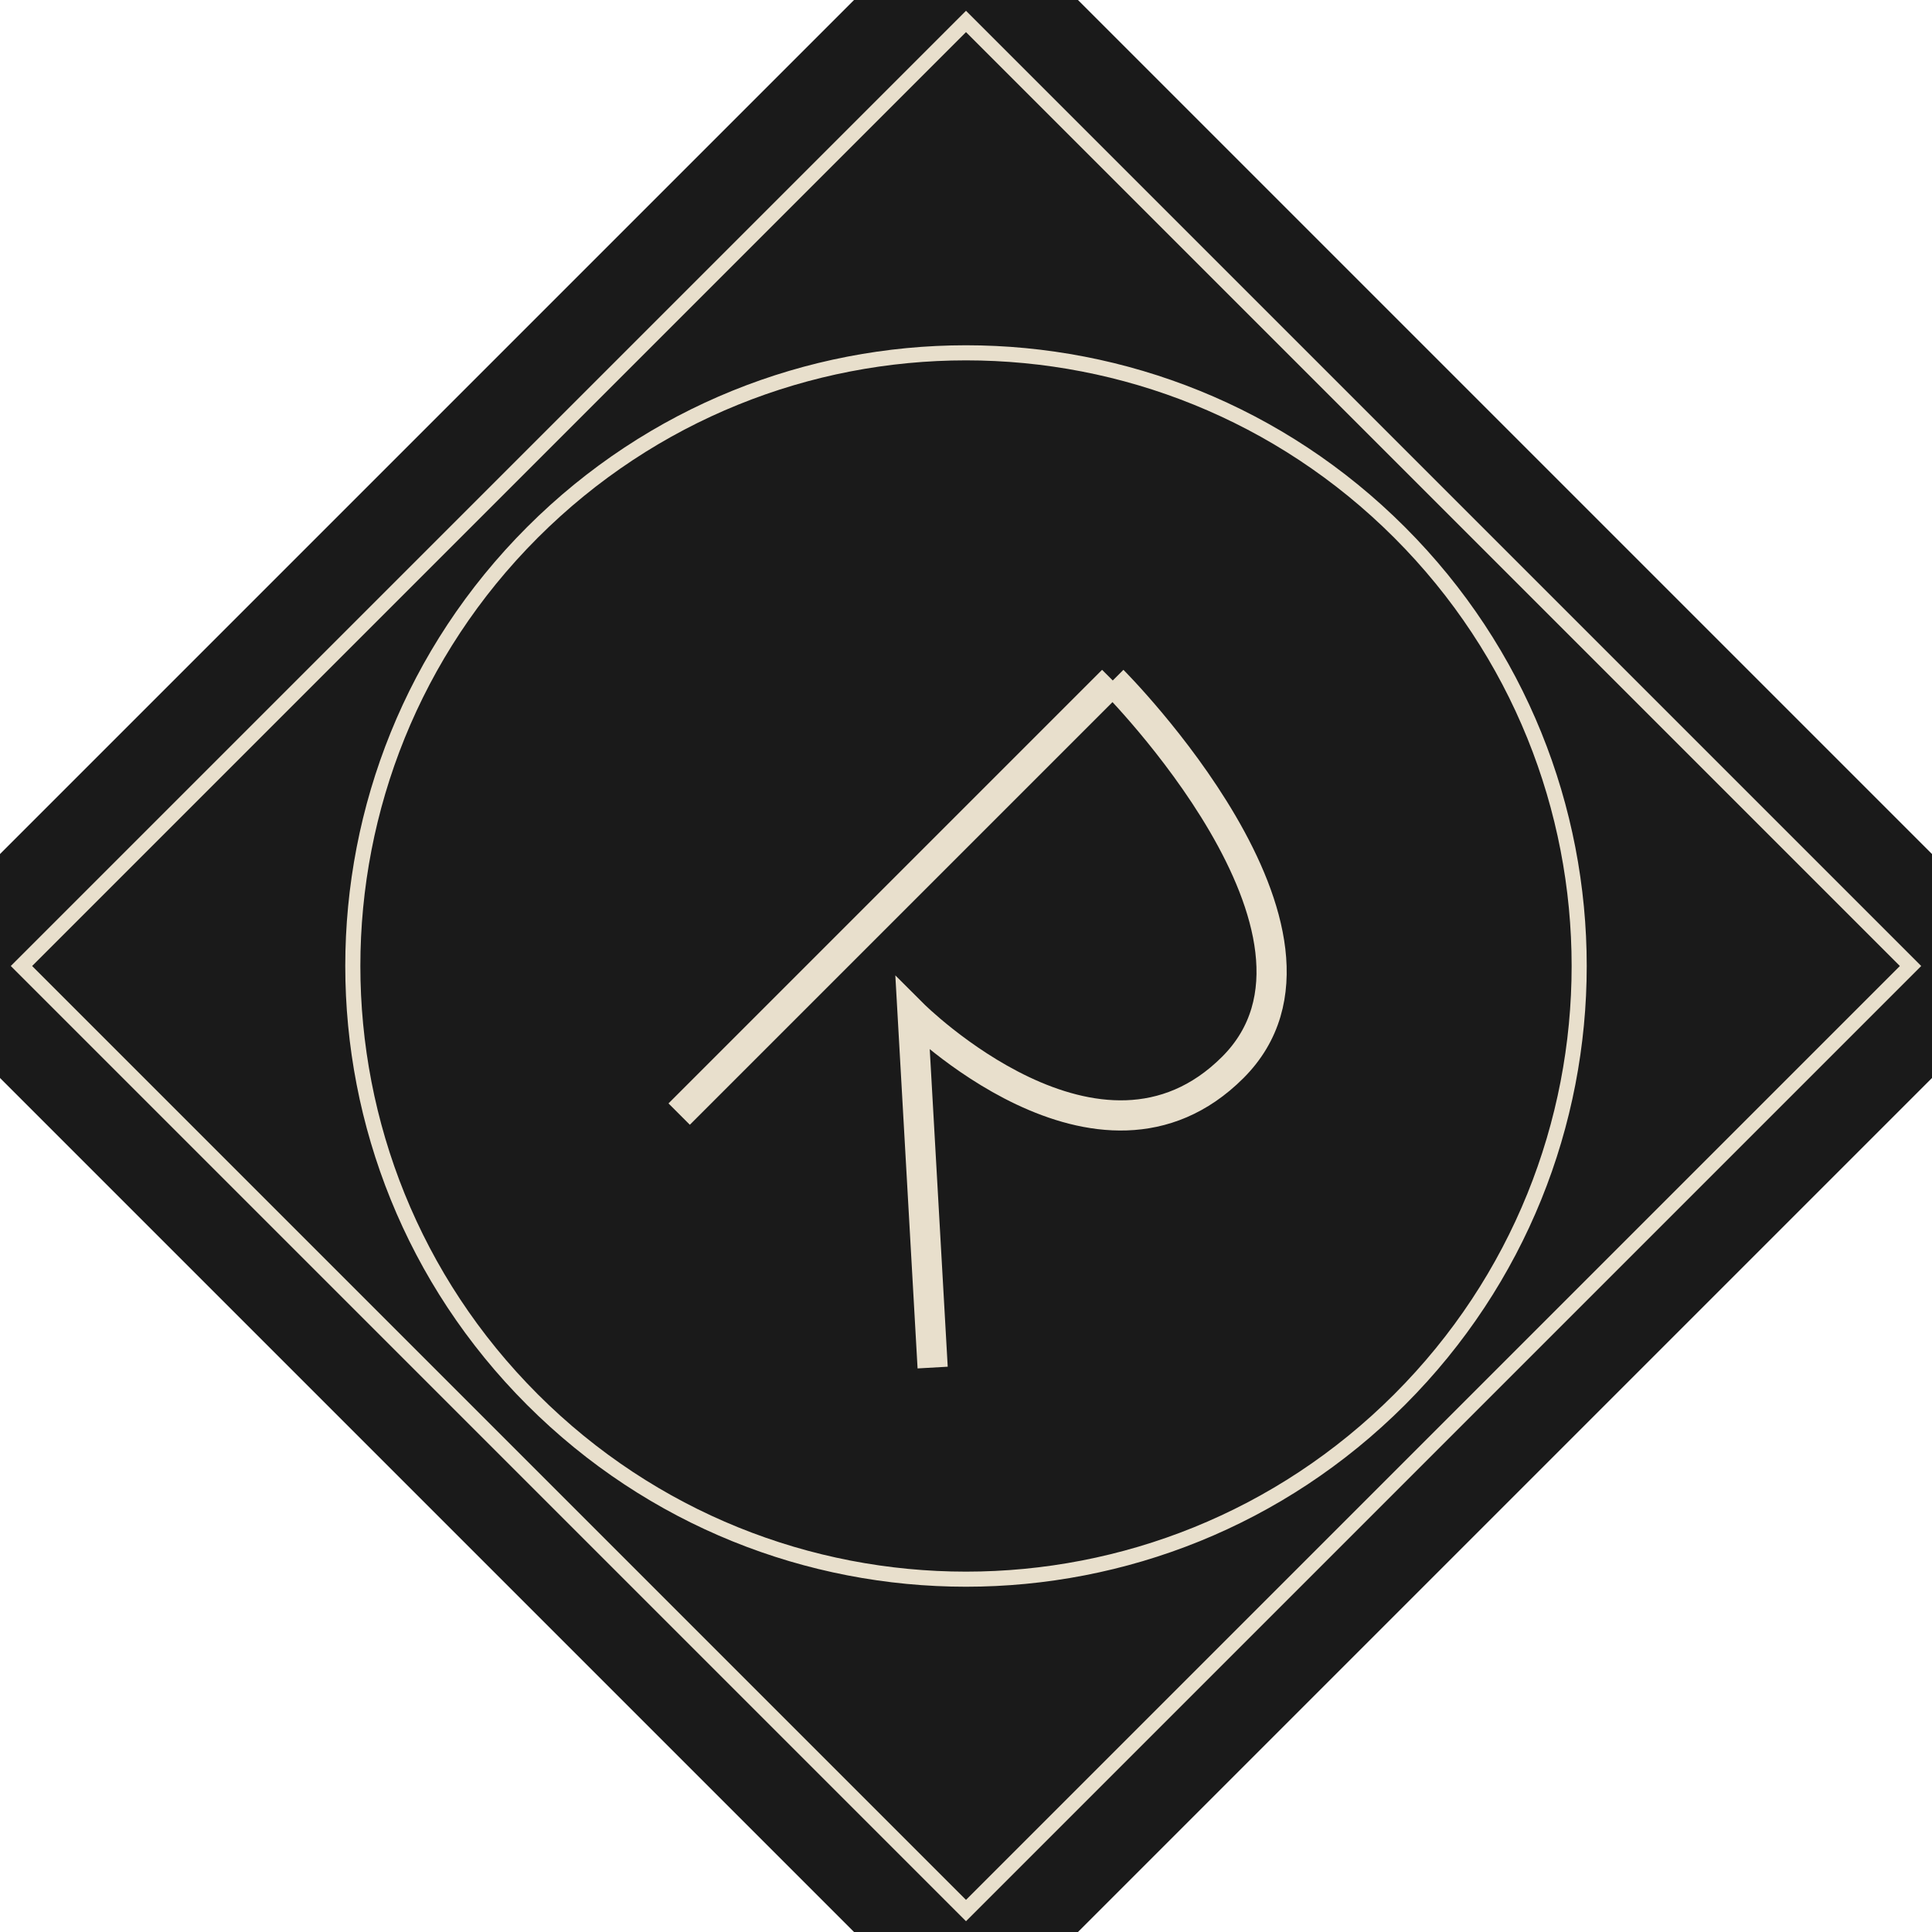
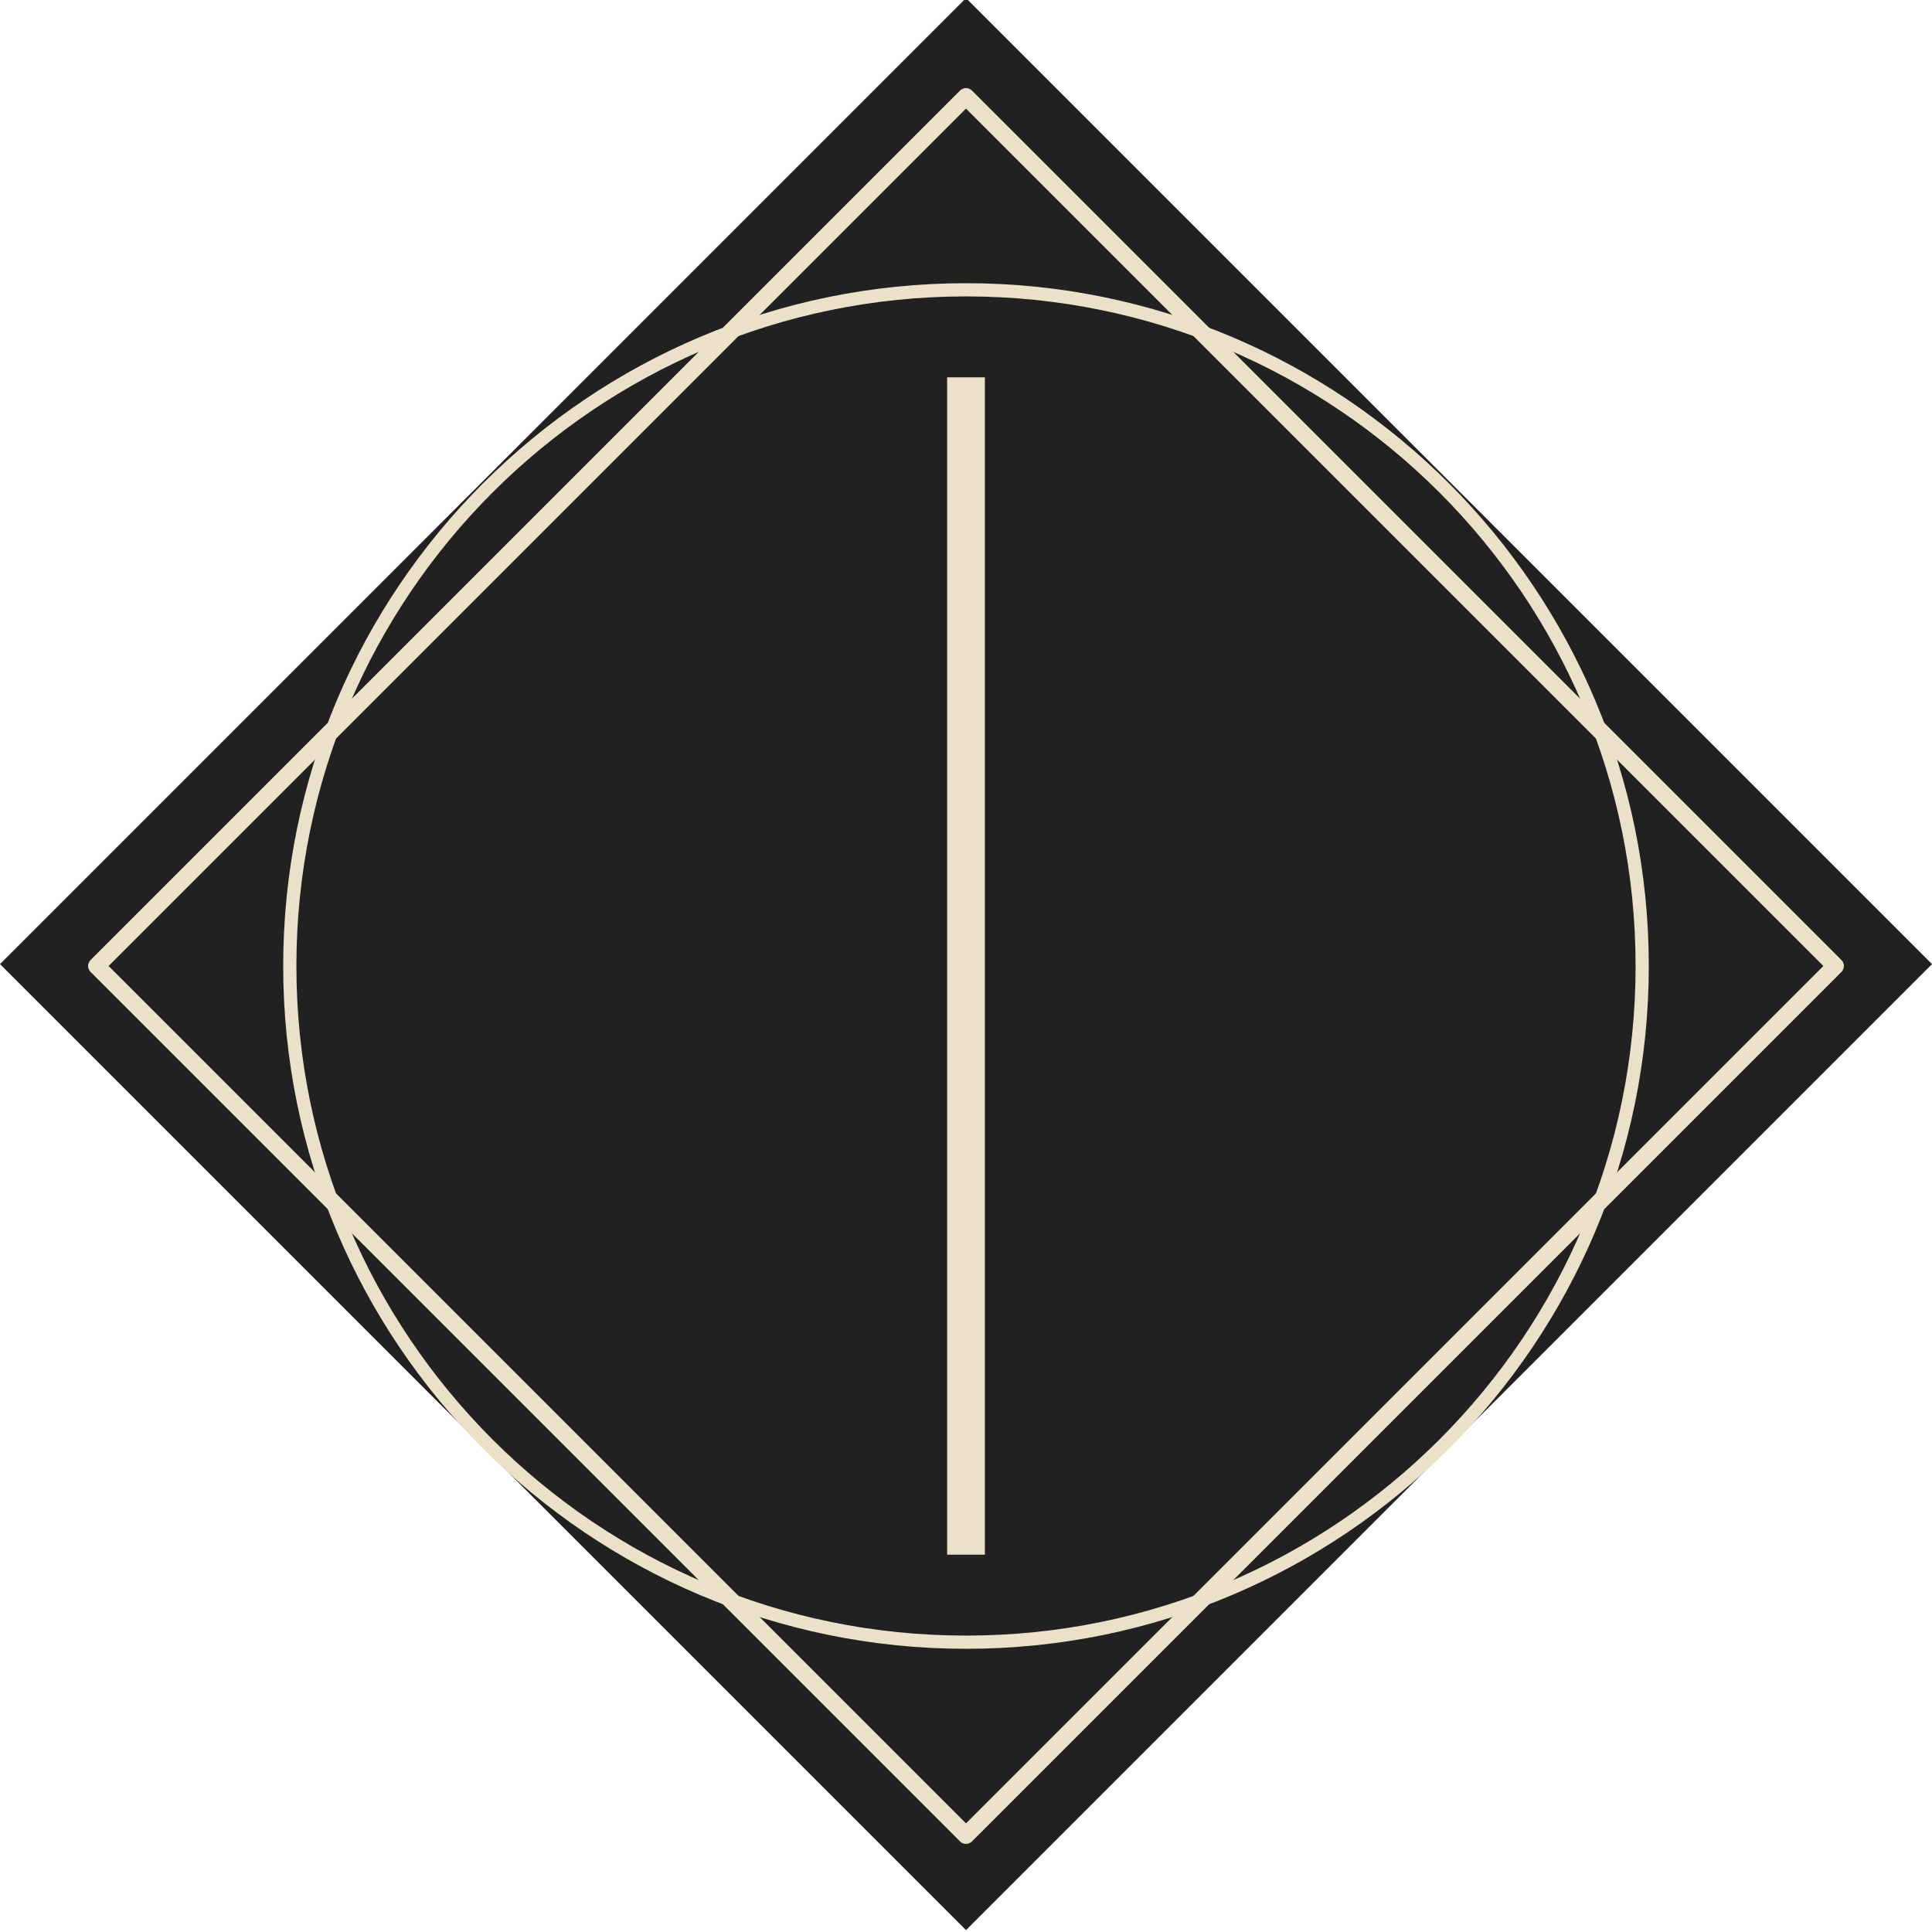
- <svg xmlns="http://www.w3.org/2000/svg" width="1024" height="1024" viewBox="0 0 1024 1024">
-   <g transform="rotate(45, 512, 512)">
-     <rect x="108" y="108" width="808" height="808" fill="#1A1A1A" />
-     <rect x="158" y="158" width="708" height="708" stroke="#E8DFCC" stroke-width="8" fill="none" />
-     <circle cx="512" cy="512" r="325" stroke="#E8DFCC" stroke-width="8" fill="none" />
-     <path d="M 460 350               L 460 675              M 460 350              C 460 350, 650 350, 650 450              C 650 550, 510 550, 510 550              L 650 675" stroke="#E8DFCC" stroke-width="16" fill="none" />
+ <svg xmlns="http://www.w3.org/2000/svg" width="100%" height="100%" viewBox="0 0 1000 1000" version="1.1" xml:space="preserve" style="fill-rule:evenodd;clip-rule:evenodd;stroke-linejoin:round;stroke-miterlimit:2;">
+   <g transform="matrix(1,0,0,1,-0.5,-0.5)">
+     <g transform="matrix(1.95312,0,0,1.95312,0.5,0.5)">
+       <rect x="0" y="0" width="512" height="512" style="fill:none;" />
+       <clipPath id="_clip1">
+         <rect x="0" y="0" width="512" height="512" />
+       </clipPath>
+       <g clip-path="url(#_clip1)">
+         <g transform="matrix(1,0,0,1,0,-0.5)">
+           <path d="M256,0L512,256L256,512L0,256L256,0Z" style="fill:rgb(33,33,33);" />
+         </g>
+         <g transform="matrix(0.9,0,0,0.9,25.6,25.6)">
+           <path d="M256,0L512,256L256,512L0,256L256,0Z" style="fill:none;stroke:rgb(235,225,200);stroke-width:5px;" />
+         </g>
+         <g transform="matrix(0.7,0,0,0.7,76.8,76.8)">
+           <circle cx="256" cy="256" r="256" style="fill:none;stroke:rgb(235,225,200);stroke-width:5px;" />
+         </g>
+         <g transform="matrix(1,0,0,1,0,0)">
+           <path d="M256,100L256,412" style="fill:none;stroke:rgb(235,225,200);stroke-width:10px;" />
+         </g>
+       </g>
+     </g>
  </g>
</svg>
